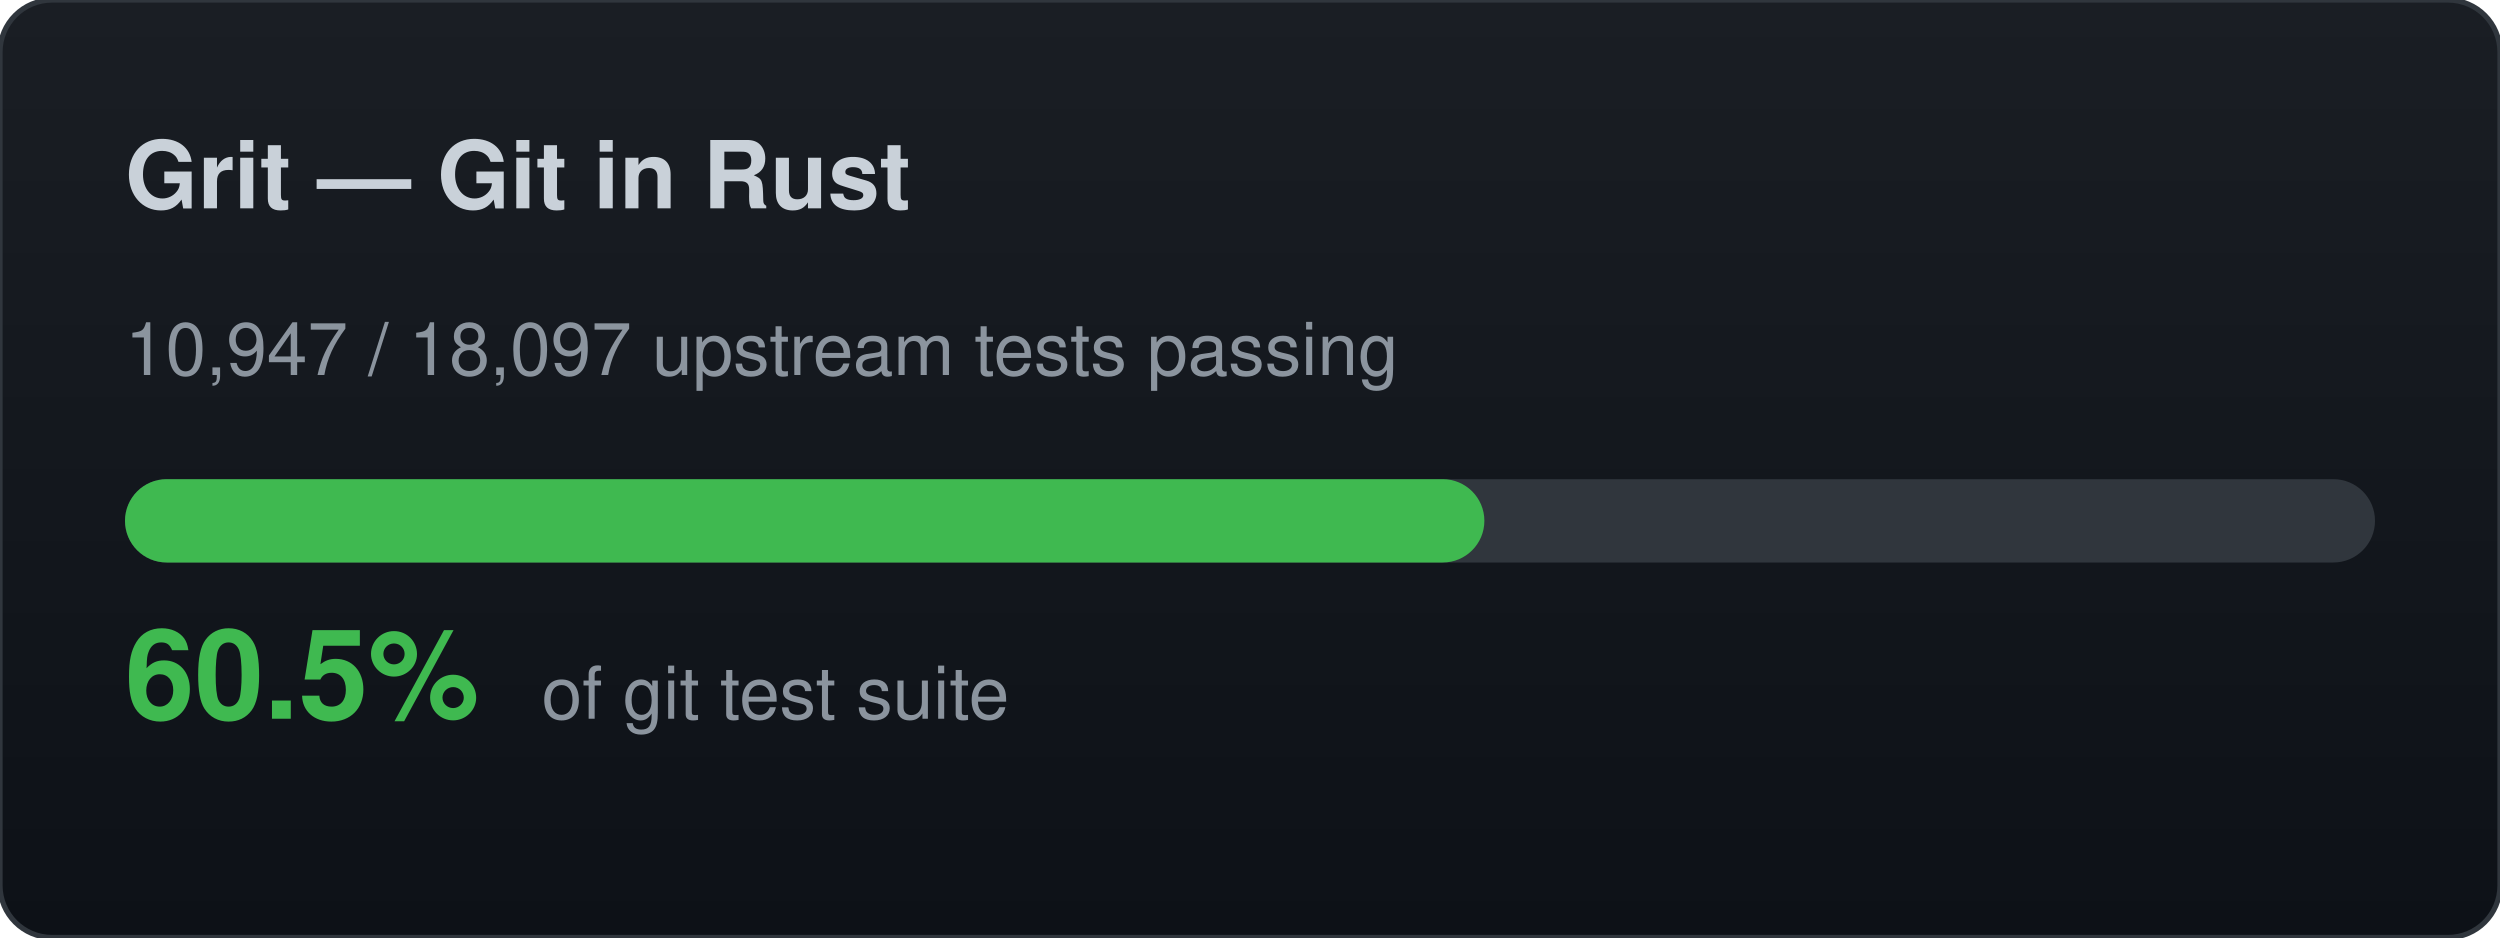
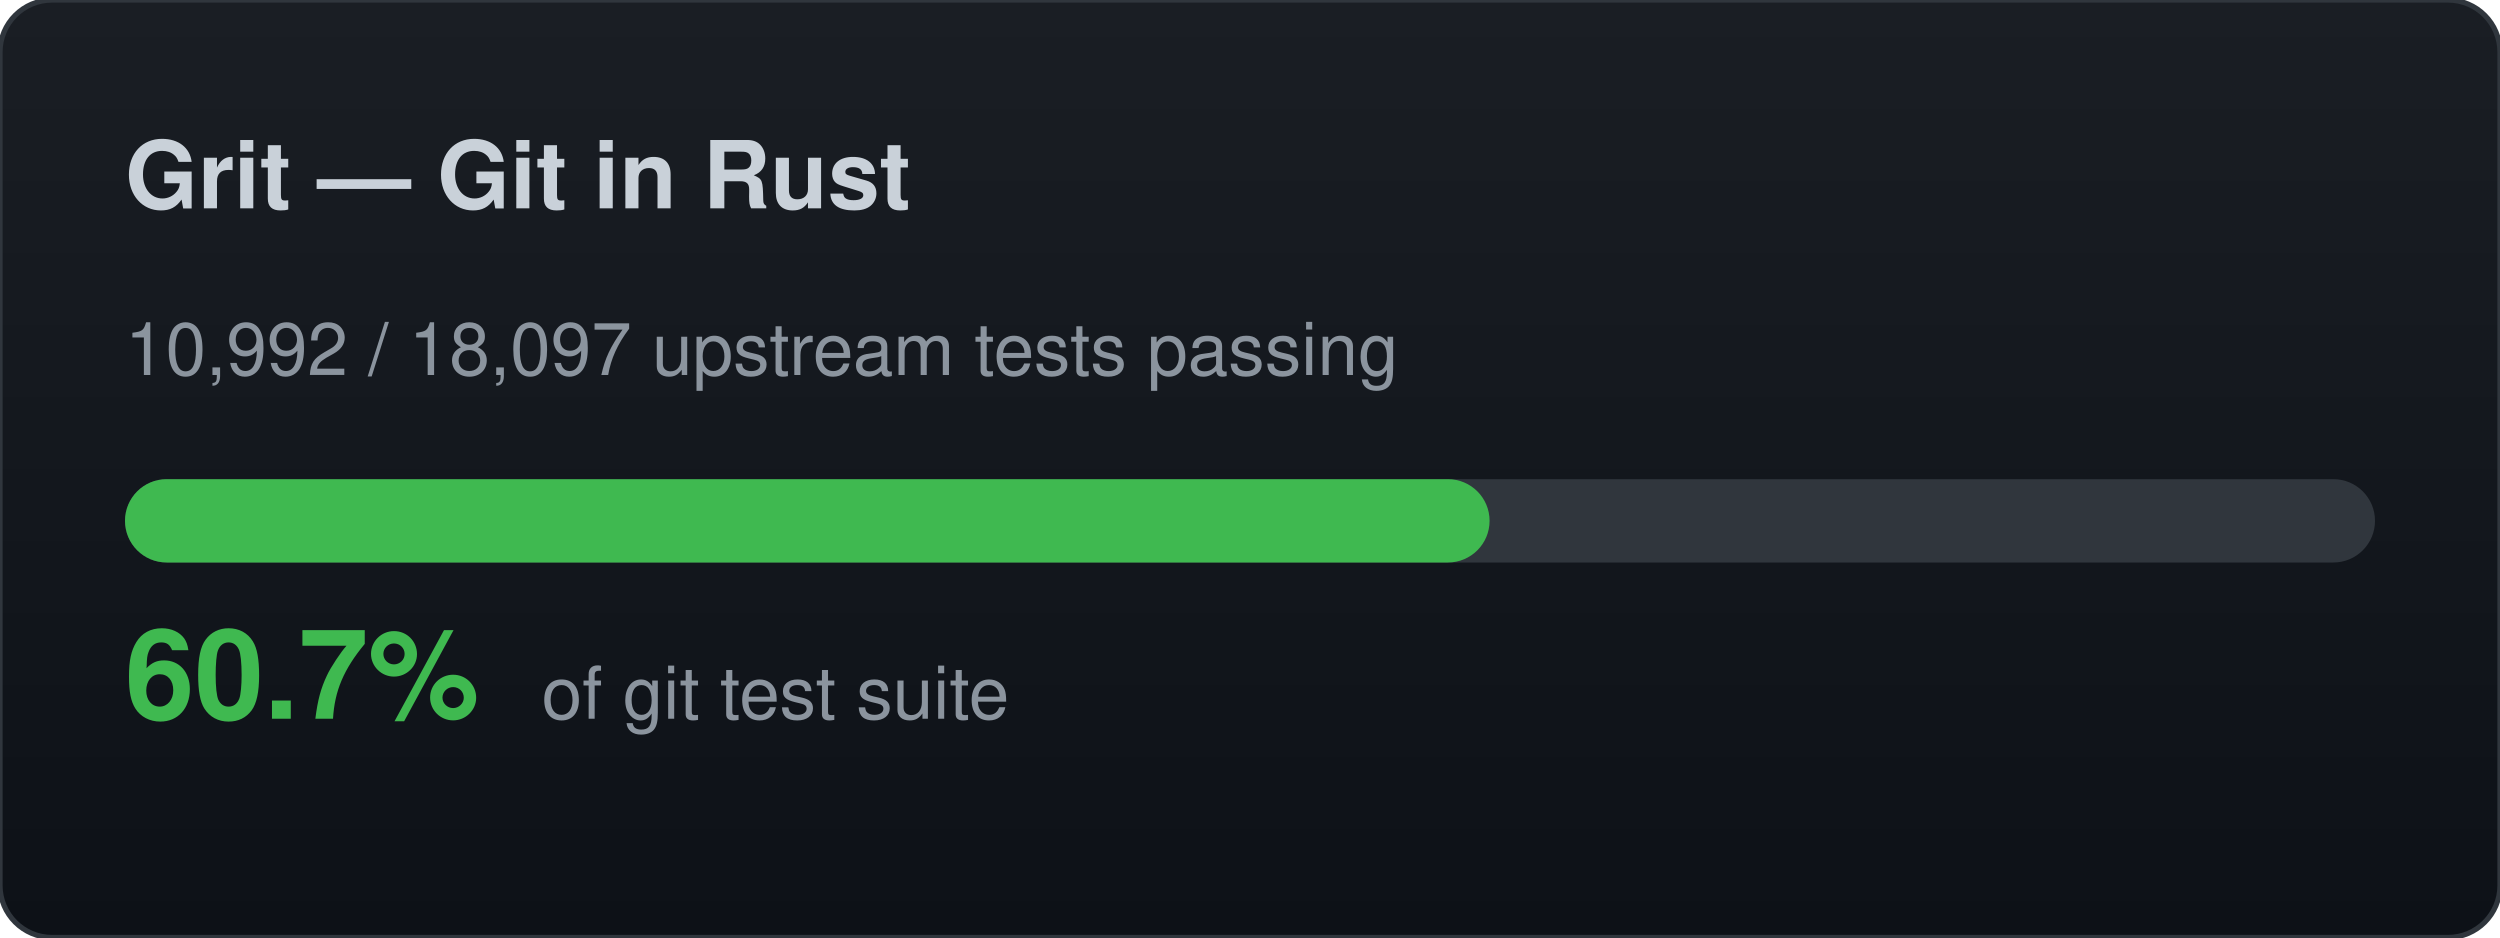
<svg xmlns="http://www.w3.org/2000/svg" width="480" height="180" viewBox="0 0 480 180">
  <defs>
    <linearGradient id="bg" x1="0" y1="0" x2="0" y2="1">
      <stop offset="0%" stop-color="#1a1e24" />
      <stop offset="100%" stop-color="#0d1117" />
    </linearGradient>
  </defs>
  <rect width="480" height="180" rx="10" fill="url(#bg)" stroke="#30363d" stroke-width="1" />
  <text x="24" y="40" font-family="-apple-system,BlinkMacSystemFont,Segoe UI,Helvetica,Arial,sans-serif" font-size="18" font-weight="700" fill="#c9d1d9">Grit — Git in Rust</text>
-   <text x="24" y="72" font-family="-apple-system,BlinkMacSystemFont,Segoe UI,Helvetica,Arial,sans-serif" font-size="14" fill="#8b949e">10,947 / 18,097 upstream tests passing</text>
+   <text x="24" y="72" font-family="-apple-system,BlinkMacSystemFont,Segoe UI,Helvetica,Arial,sans-serif" font-size="14" fill="#8b949e">10,992 / 18,097 upstream tests passing</text>
  <rect x="24" y="92" width="432" height="16" rx="8" fill="#30363d" />
-   <rect x="24" y="92" width="261" height="16" rx="8" fill="#3fb950" />
-   <text x="24" y="138" font-family="-apple-system,BlinkMacSystemFont,Segoe UI,Helvetica,Arial,sans-serif" font-size="24" font-weight="700" fill="#3fb950">60.5%</text>
+   <rect x="24" y="92" width="262" height="16" rx="8" fill="#3fb950" />
+   <text x="24" y="138" font-family="-apple-system,BlinkMacSystemFont,Segoe UI,Helvetica,Arial,sans-serif" font-size="24" font-weight="700" fill="#3fb950">60.7%</text>
  <text x="104" y="138" font-family="-apple-system,BlinkMacSystemFont,Segoe UI,Helvetica,Arial,sans-serif" font-size="14" fill="#8b949e">of git test suite</text>
</svg>
